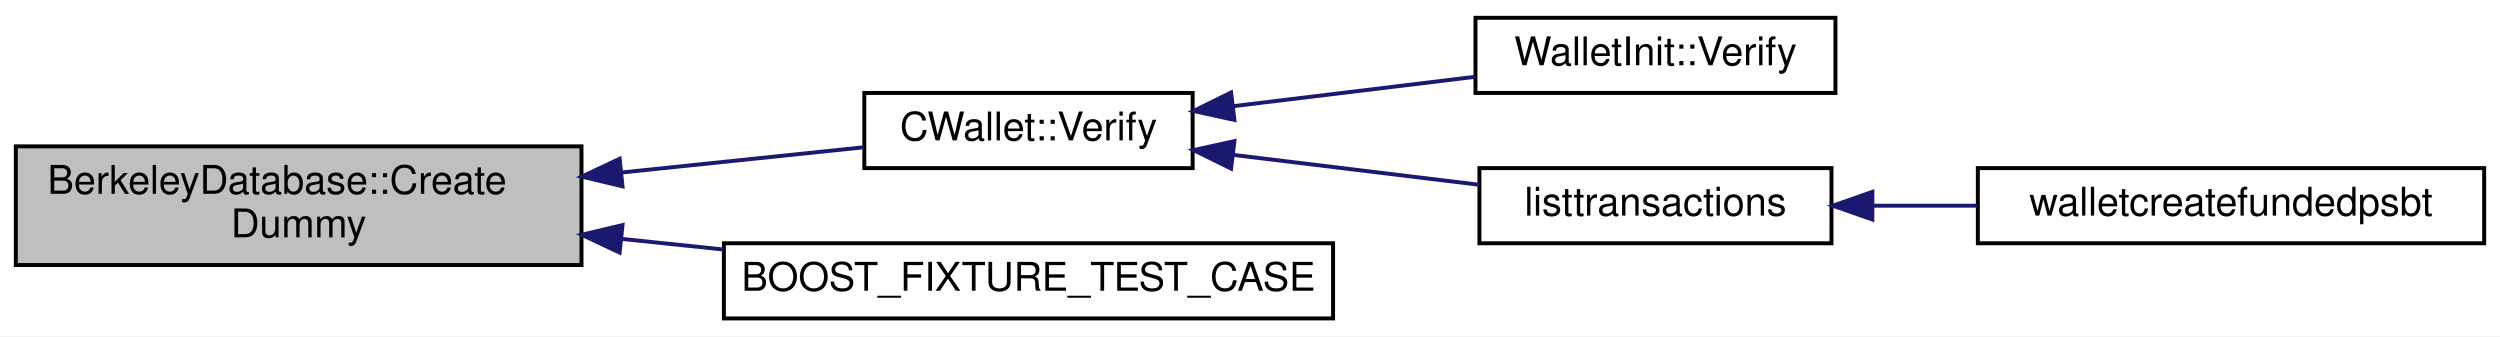
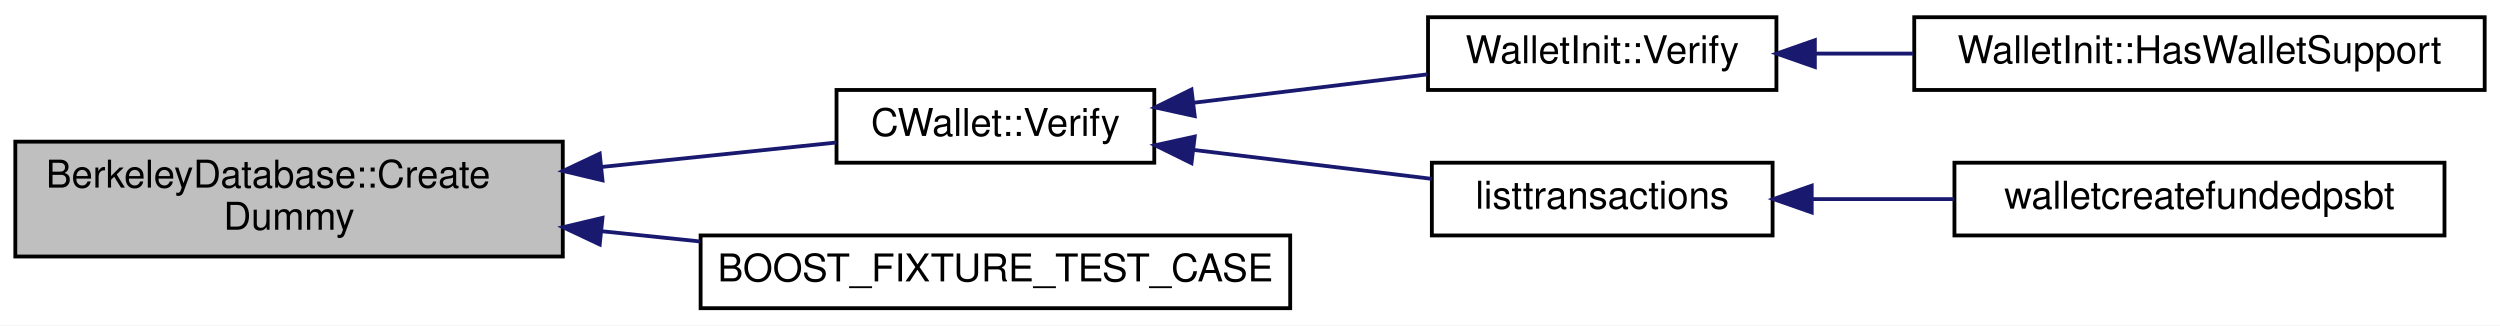
- <svg xmlns="http://www.w3.org/2000/svg" xmlns:xlink="http://www.w3.org/1999/xlink" width="632pt" height="85pt" viewBox="0.00 0.00 632.00 85.00">
+ <svg xmlns="http://www.w3.org/2000/svg" xmlns:xlink="http://www.w3.org/1999/xlink" width="653pt" height="85pt" viewBox="0.00 0.00 653.00 85.00">
  <g id="graph0" class="graph" transform="scale(1 1) rotate(0) translate(4 81)">
-     <polygon fill="white" stroke="none" points="-4,4 -4,-81 628,-81 628,4 -4,4" />
+     <polygon fill="white" stroke="none" points="-4,4 -4,-81 649,-81 649,4 -4,4" />
    <g id="node1" class="node">
      <polygon fill="#bfbfbf" stroke="black" points="0,-14 0,-44 143,-44 143,-14 0,-14" />
      <text text-anchor="start" x="8" y="-32" font-family="Helvetica,sans-Serif" font-size="10.00">BerkeleyDatabase::Create</text>
      <text text-anchor="middle" x="71.5" y="-21" font-family="Helvetica,sans-Serif" font-size="10.00">Dummy</text>
    </g>
    <g id="node2" class="node">
      <g id="a_node2">
        <a xlink:href="class_c_wallet.html#a76e7655272faf35c16e9525ab232c3d1" target="_top" xlink:title="Verify wallet naming and perform salvage on the wallet if required. ">
          <polygon fill="white" stroke="black" points="214.5,-38.5 214.5,-57.5 297.5,-57.5 297.5,-38.5 214.5,-38.5" />
          <text text-anchor="middle" x="256" y="-45.5" font-family="Helvetica,sans-Serif" font-size="10.00">CWallet::Verify</text>
        </a>
      </g>
    </g>
    <g id="edge1" class="edge">
      <path fill="none" stroke="midnightblue" d="M153.07,-37.388C174.304,-39.599 196.319,-41.891 214.433,-43.777" />
      <polygon fill="midnightblue" stroke="midnightblue" points="153.368,-33.9 143.059,-36.346 152.643,-40.863 153.368,-33.9" />
    </g>
-     <g id="node6" class="node">
-       <g id="a_node6">
+     <g id="node7" class="node">
+       <g id="a_node7">
        <a xlink:href="wallet__tests_8cpp.html#acc117bb030f4fc677e16addf014e9908" target="_top" xlink:title="BOOST_FIXTURE_TEST_CASE">
          <polygon fill="white" stroke="black" points="179,-0.5 179,-19.5 333,-19.5 333,-0.5 179,-0.5" />
          <text text-anchor="middle" x="256" y="-7.5" font-family="Helvetica,sans-Serif" font-size="10.00">BOOST_FIXTURE_TEST_CASE</text>
        </a>
      </g>
    </g>
-     <g id="edge5" class="edge">
+     <g id="edge6" class="edge">
      <path fill="none" stroke="midnightblue" d="M153.057,-20.613C161.639,-19.72 170.35,-18.813 178.879,-17.925" />
      <polygon fill="midnightblue" stroke="midnightblue" points="152.643,-17.137 143.059,-21.654 153.368,-24.1 152.643,-17.137" />
    </g>
    <g id="node3" class="node">
      <g id="a_node3">
        <a xlink:href="class_wallet_init.html#a72a87e66ee657cbdfe30bce5b28996cf" target="_top" xlink:title="Responsible for reading and validating the -wallet arguments and verifying the wallet database...">
          <polygon fill="white" stroke="black" points="369,-57.5 369,-76.5 460,-76.5 460,-57.5 369,-57.5" />
          <text text-anchor="middle" x="414.5" y="-64.5" font-family="Helvetica,sans-Serif" font-size="10.00">WalletInit::Verify</text>
        </a>
      </g>
    </g>
    <g id="edge2" class="edge">
      <path fill="none" stroke="midnightblue" d="M307.736,-54.16C327.433,-56.551 349.795,-59.266 368.867,-61.581" />
      <polygon fill="midnightblue" stroke="midnightblue" points="308.059,-50.673 297.71,-52.942 307.215,-57.622 308.059,-50.673" />
    </g>
-     <g id="node4" class="node">
-       <g id="a_node4">
+     <g id="node5" class="node">
+       <g id="a_node5">
        <a xlink:href="rpcwallet_8cpp.html#a74b85c92ee6a84277c73b74f2e212bff" target="_top" xlink:title="listtransactions">
          <polygon fill="white" stroke="black" points="370,-19.5 370,-38.5 459,-38.5 459,-19.5 370,-19.5" />
          <text text-anchor="middle" x="414.5" y="-26.5" font-family="Helvetica,sans-Serif" font-size="10.00">listtransactions</text>
        </a>
      </g>
    </g>
-     <g id="edge3" class="edge">
+     <g id="edge4" class="edge">
      <path fill="none" stroke="midnightblue" d="M307.907,-41.82C327.946,-39.387 350.722,-36.622 369.978,-34.284" />
      <polygon fill="midnightblue" stroke="midnightblue" points="307.215,-38.378 297.71,-43.058 308.059,-45.327 307.215,-38.378" />
    </g>
-     <g id="node5" class="node">
-       <g id="a_node5">
-         <a xlink:href="rpcwallet_8cpp.html#afca55ac7a3c6c274b8b7b3e6eab9cd86" target="_top" xlink:title="walletcreatefundedpsbt">
-           <polygon fill="white" stroke="black" points="496,-19.5 496,-38.5 624,-38.5 624,-19.5 496,-19.5" />
-           <text text-anchor="middle" x="560" y="-26.5" font-family="Helvetica,sans-Serif" font-size="10.00">walletcreatefundedpsbt</text>
+     <g id="node4" class="node">
+       <g id="a_node4">
+         <a xlink:href="class_wallet_init.html#ae7a01f085f3d6c05fc97d910a7159fd8" target="_top" xlink:title="Was the wallet component compiled in. ">
+           <polygon fill="white" stroke="black" points="496,-57.5 496,-76.5 645,-76.5 645,-57.5 496,-57.5" />
+           <text text-anchor="middle" x="570.5" y="-64.5" font-family="Helvetica,sans-Serif" font-size="10.00">WalletInit::HasWalletSupport</text>
        </a>
      </g>
    </g>
-     <g id="edge4" class="edge">
-       <path fill="none" stroke="midnightblue" d="M469.591,-29C478.176,-29 487.12,-29 495.889,-29" />
-       <polygon fill="midnightblue" stroke="midnightblue" points="469.334,-25.5 459.334,-29 469.334,-32.5 469.334,-25.5" />
+     <g id="edge3" class="edge">
+       <path fill="none" stroke="midnightblue" d="M470.276,-67C478.537,-67 487.172,-67 495.753,-67" />
+       <polygon fill="midnightblue" stroke="midnightblue" points="470.043,-63.5 460.043,-67 470.043,-70.5 470.043,-63.5" />
+     </g>
+     <g id="node6" class="node">
+       <g id="a_node6">
+         <a xlink:href="rpcwallet_8cpp.html#afca55ac7a3c6c274b8b7b3e6eab9cd86" target="_top" xlink:title="walletcreatefundedpsbt">
+           <polygon fill="white" stroke="black" points="506.5,-19.5 506.5,-38.5 634.5,-38.5 634.5,-19.5 506.5,-19.5" />
+           <text text-anchor="middle" x="570.5" y="-26.5" font-family="Helvetica,sans-Serif" font-size="10.00">walletcreatefundedpsbt</text>
+         </a>
+       </g>
+     </g>
+     <g id="edge5" class="edge">
+       <path fill="none" stroke="midnightblue" d="M469.466,-29C481.402,-29 494.152,-29 506.414,-29" />
+       <polygon fill="midnightblue" stroke="midnightblue" points="469.218,-25.5 459.218,-29 469.218,-32.5 469.218,-25.5" />
    </g>
  </g>
</svg>
